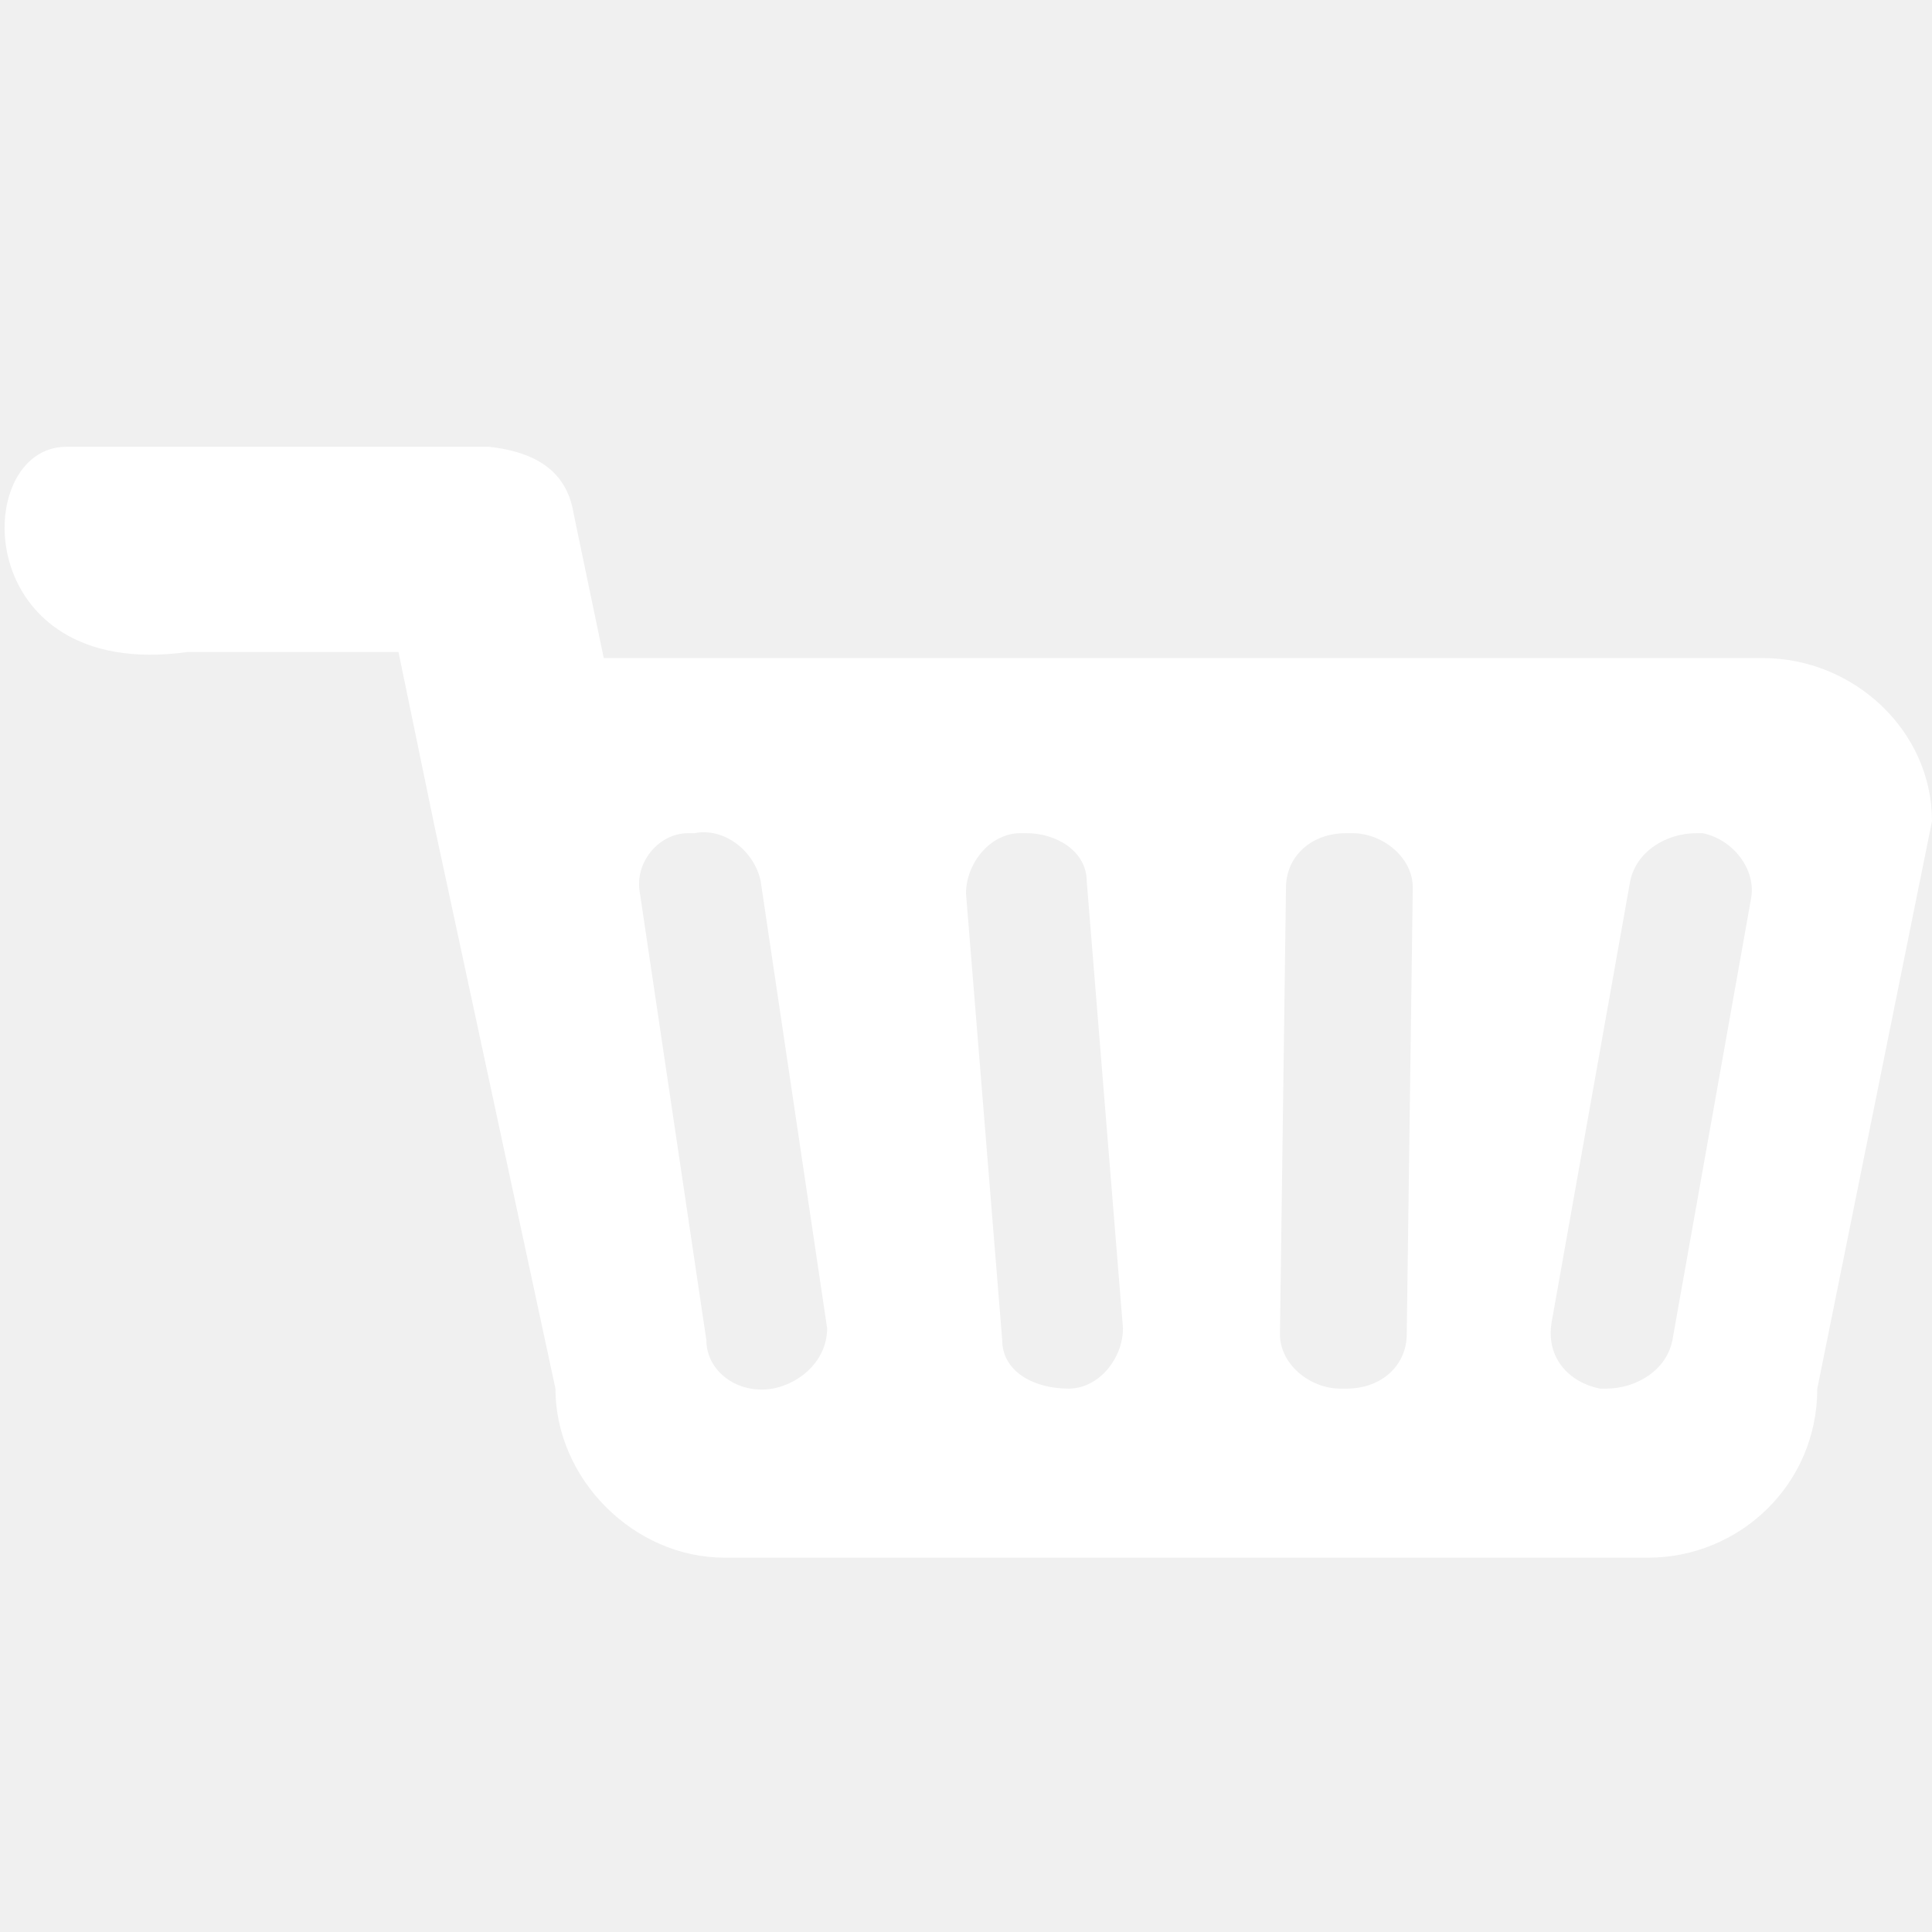
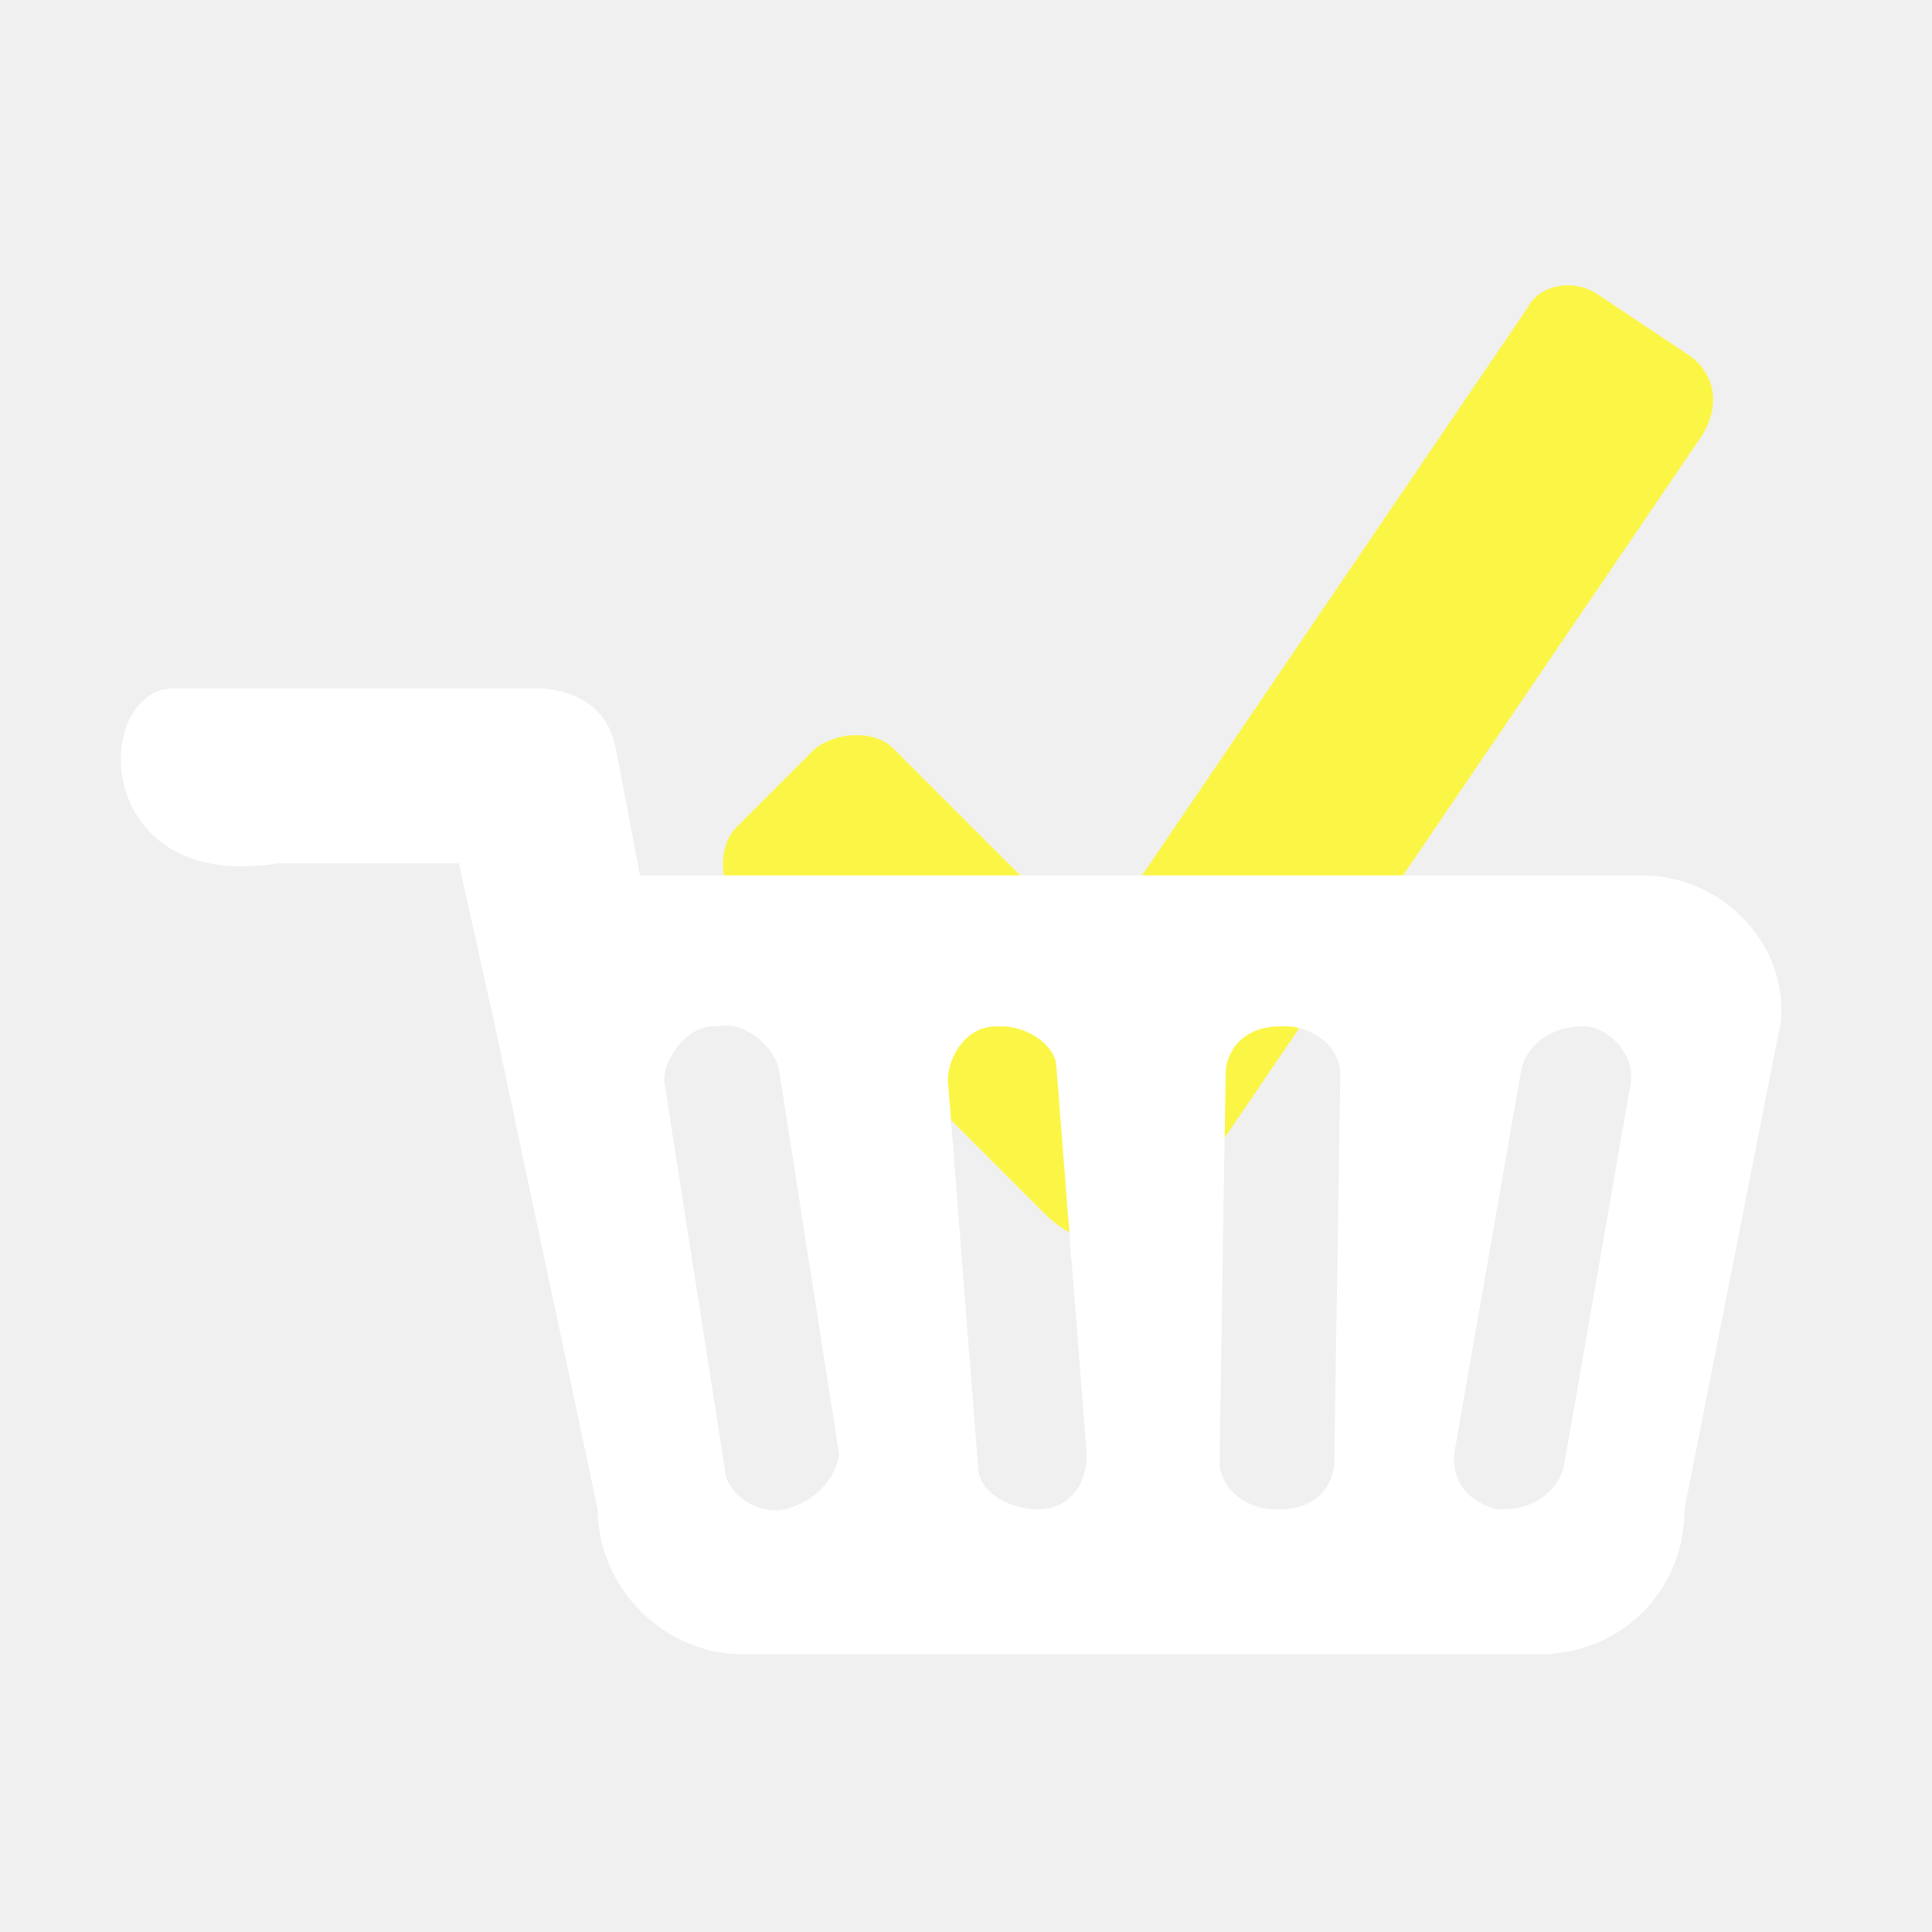
<svg xmlns="http://www.w3.org/2000/svg" version="1.1" id="Layer_1" x="0px" y="0px" viewBox="0 0 32 32" style="enable-background:new 0 0 32 32;" xml:space="preserve">
  <style type="text/css">
- 	.st0{fill:#FFFFFF;}
+ 	.st0{fill:#FBF645;}
+ 	.st1{fill:#FFFFFF;}
</style>
+   <path class="st0" d="M28,5.9l-1.5-1c-0.4-0.3-1-0.2-1.2,0.2l-7.2,10.6l-3.3-3.3c-0.3-0.3-0.9-0.3-1.3,0l-1.3,1.3  c-0.3,0.3-0.3,0.9,0,1.3l5.1,5.1c0.3,0.3,0.7,0.5,1.1,0.5s0.8-0.3,1.1-0.6l8.7-12.8C28.5,6.7,28.4,6.2,28,5.9z" />
  <g>
-     <path class="st0" d="M29.2,10.9H10.1c0,0-0.1,0-0.1,0L9.5,8.5c-0.1-0.6-0.5-1-1.4-1.1h-7c-1.6,0-1.6,3.9,2,3.4l3.5,0l0.6,2.9v0   L9.2,23c0,1.5,1.3,2.8,2.8,2.8h15.3c1.5,0,2.8-1.2,2.8-2.8l1.9-9.4C32,12.1,30.7,10.9,29.2,10.9z M12.8,23L12.8,23   c-0.6,0.1-1.1-0.3-1.1-0.8l-1.1-7.4c-0.1-0.5,0.3-1,0.8-1l0.1,0c0.5-0.1,1,0.3,1.1,0.8l1.1,7.4C13.7,22.5,13.3,22.9,12.8,23z    M17.7,23L17.7,23c-0.6,0-1.1-0.3-1.1-0.8L16,14.8c0-0.5,0.4-1,0.9-1l0.1,0c0.5,0,1,0.3,1,0.8l0.6,7.4C18.6,22.5,18.2,23,17.7,23z    M23.3,22.1c0,0.5-0.4,0.9-1,0.9h-0.1c-0.5,0-1-0.4-1-0.9l0.1-7.4c0-0.5,0.4-0.9,1-0.9h0.1c0.5,0,1,0.4,1,0.9L23.3,22.1z M29,14.9   l-1.3,7.3c-0.1,0.5-0.6,0.8-1.1,0.8l-0.1,0c-0.5-0.1-0.9-0.5-0.8-1.1l1.3-7.3c0.1-0.5,0.6-0.8,1.1-0.8l0.1,0   C28.7,13.9,29.1,14.4,29,14.9z" />
+     <path class="st1" d="M27.2,14.5H10.7h-0.1l-0.4-2.1c-0.1-0.5-0.4-0.9-1.2-1H2.9c-1.4,0-1.4,3.4,1.7,2.9h3L8.2,17l0,0l1.7,8   c0,1.3,1.1,2.4,2.4,2.4h13.2c1.3,0,2.4-1,2.4-2.4l1.6-8.1C29.6,15.6,28.5,14.5,27.2,14.5z M13,25L13,25c-0.5,0.1-1-0.3-1-0.7   l-1-6.4C11,17.5,11.4,17,11.8,17h0.1c0.4-0.1,0.9,0.3,1,0.7l1,6.4C13.8,24.6,13.4,24.9,13,25z M17.2,25L17.2,25c-0.5,0-1-0.3-1-0.7   l-0.5-6.4c0-0.4,0.3-0.9,0.8-0.9h0.1c0.4,0,0.9,0.3,0.9,0.7l0.5,6.4C18,24.6,17.7,25,17.2,25z M22.1,24.2c0,0.4-0.3,0.8-0.9,0.8   h-0.1c-0.4,0-0.9-0.3-0.9-0.8l0.1-6.4c0-0.4,0.3-0.8,0.9-0.8h0.1c0.4,0,0.9,0.3,0.9,0.8L22.1,24.2z M27,18l-1.1,6.3   c-0.1,0.4-0.5,0.7-1,0.7h-0.1c-0.4-0.1-0.8-0.4-0.7-1l1.1-6.3c0.1-0.4,0.5-0.7,1-0.7h0.1C26.8,17.1,27.1,17.6,27,18z" />
  </g>
</svg>
